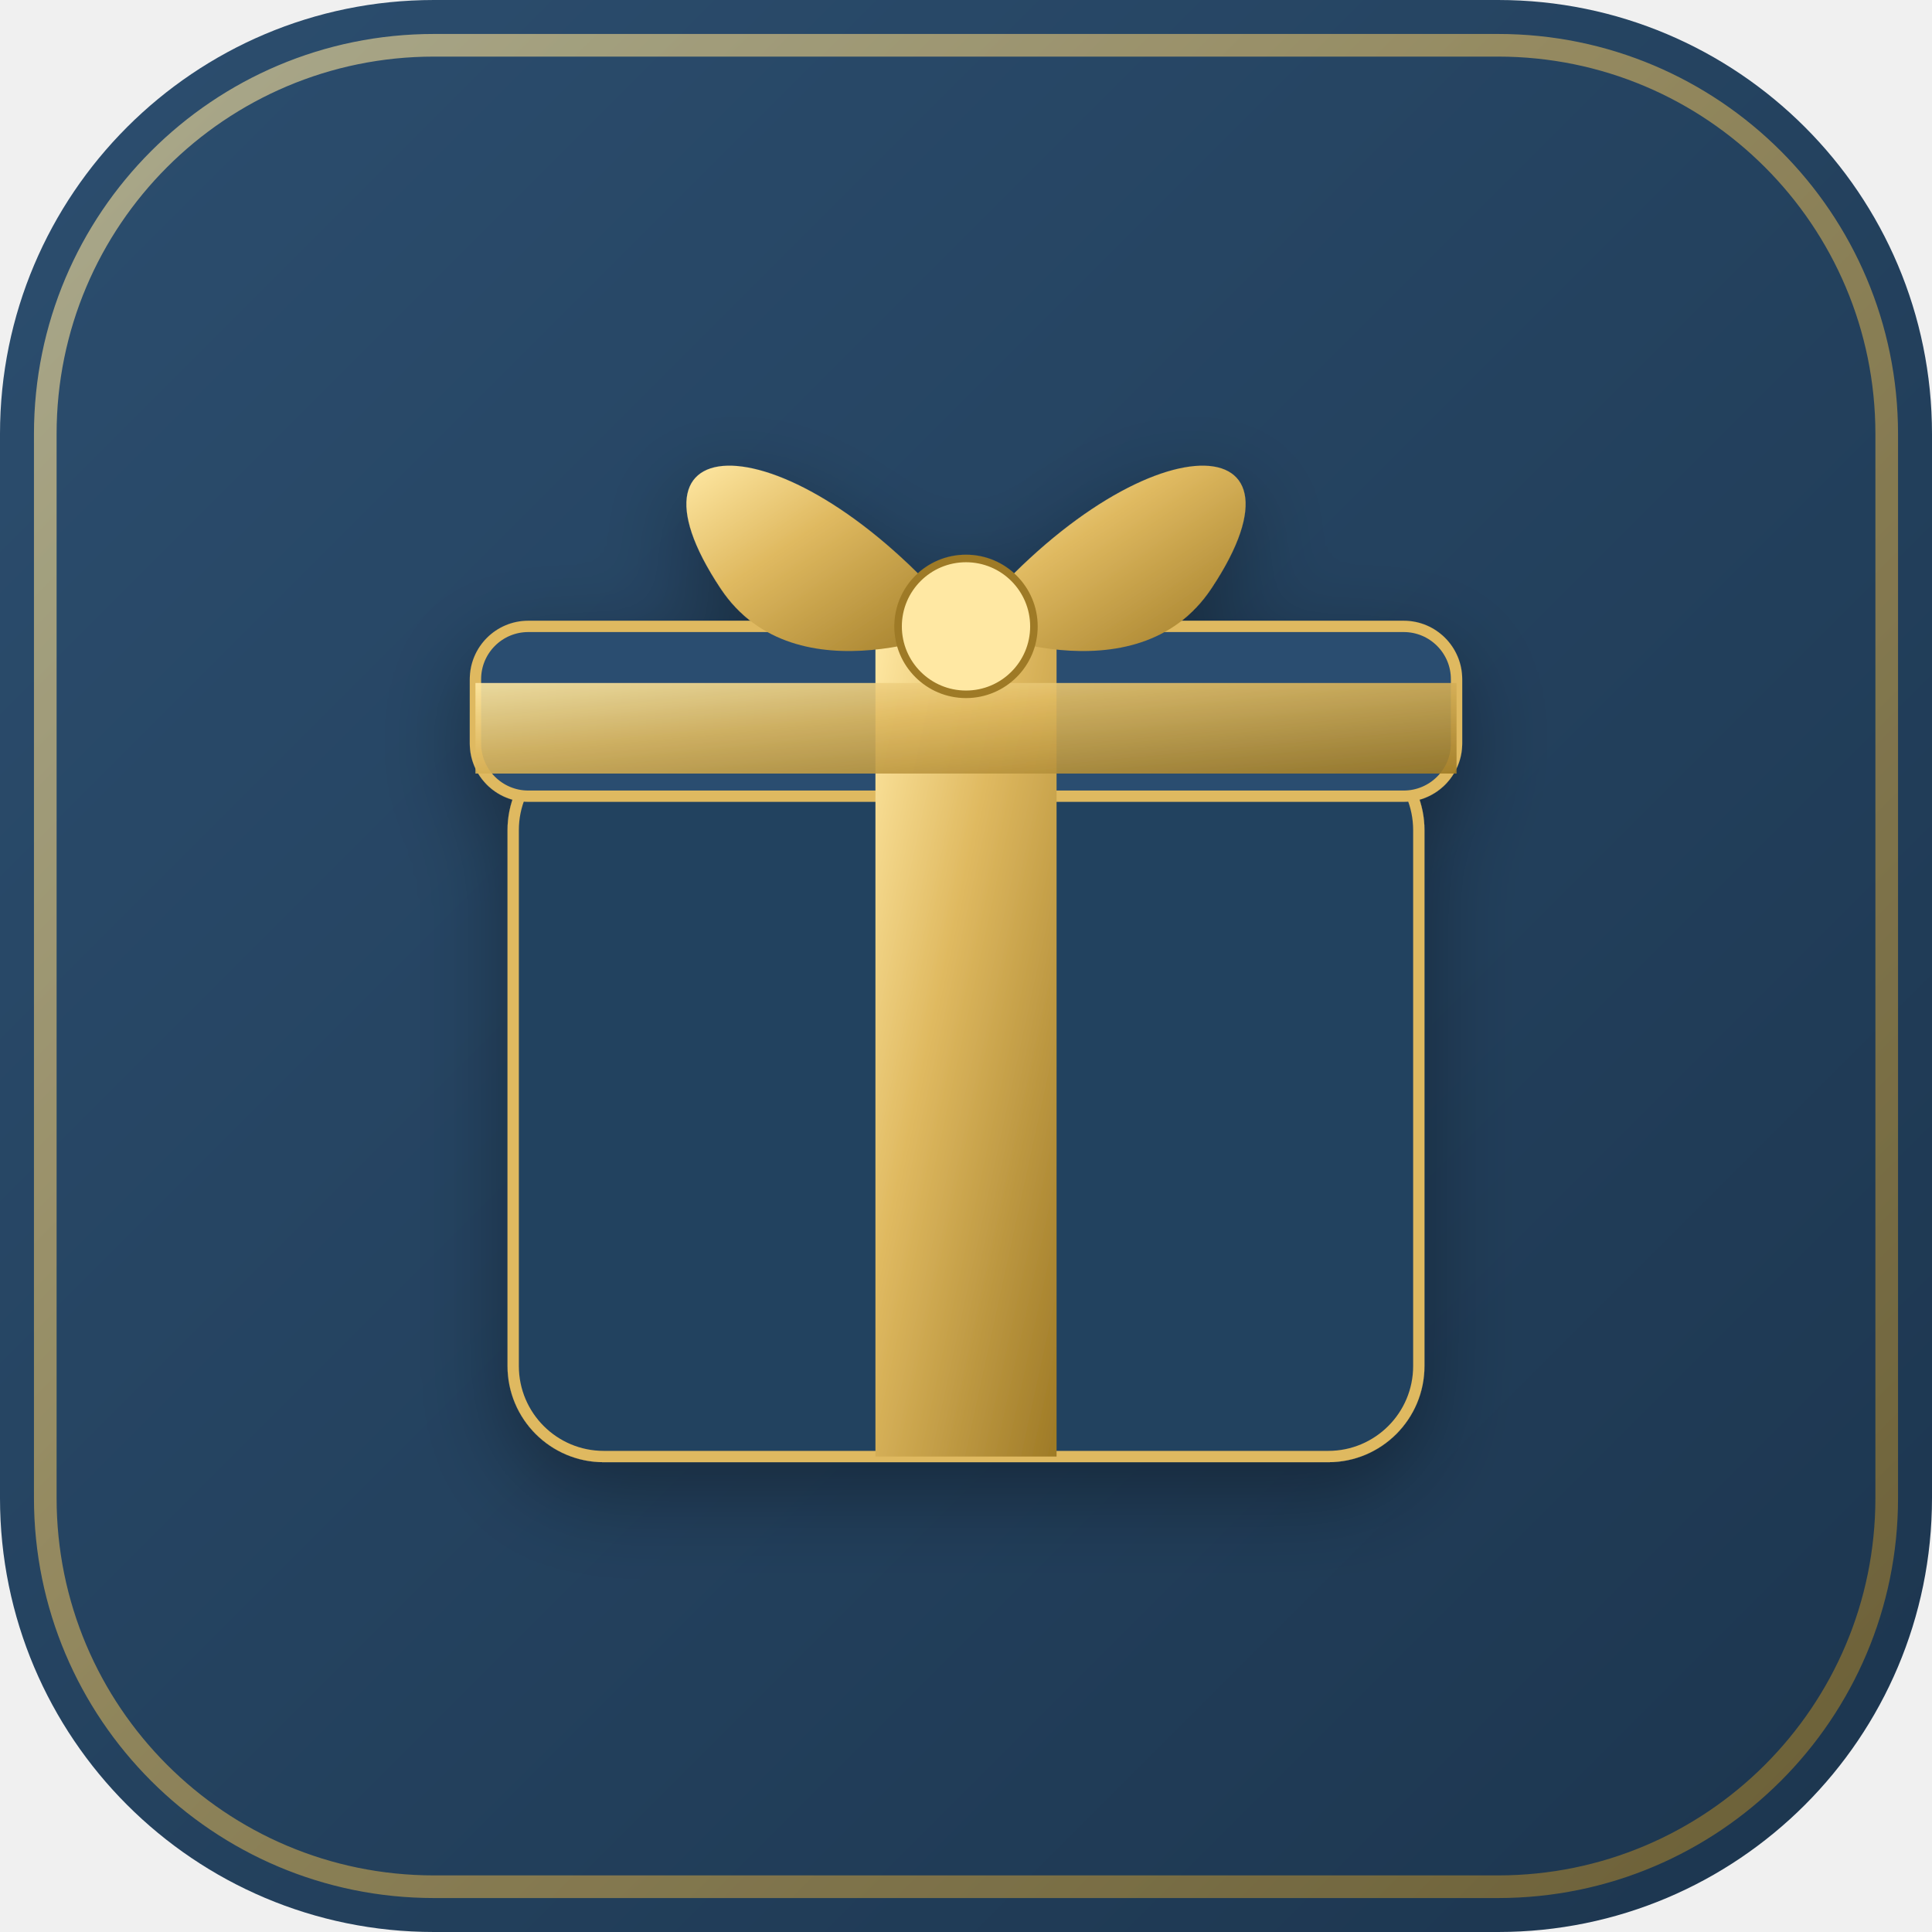
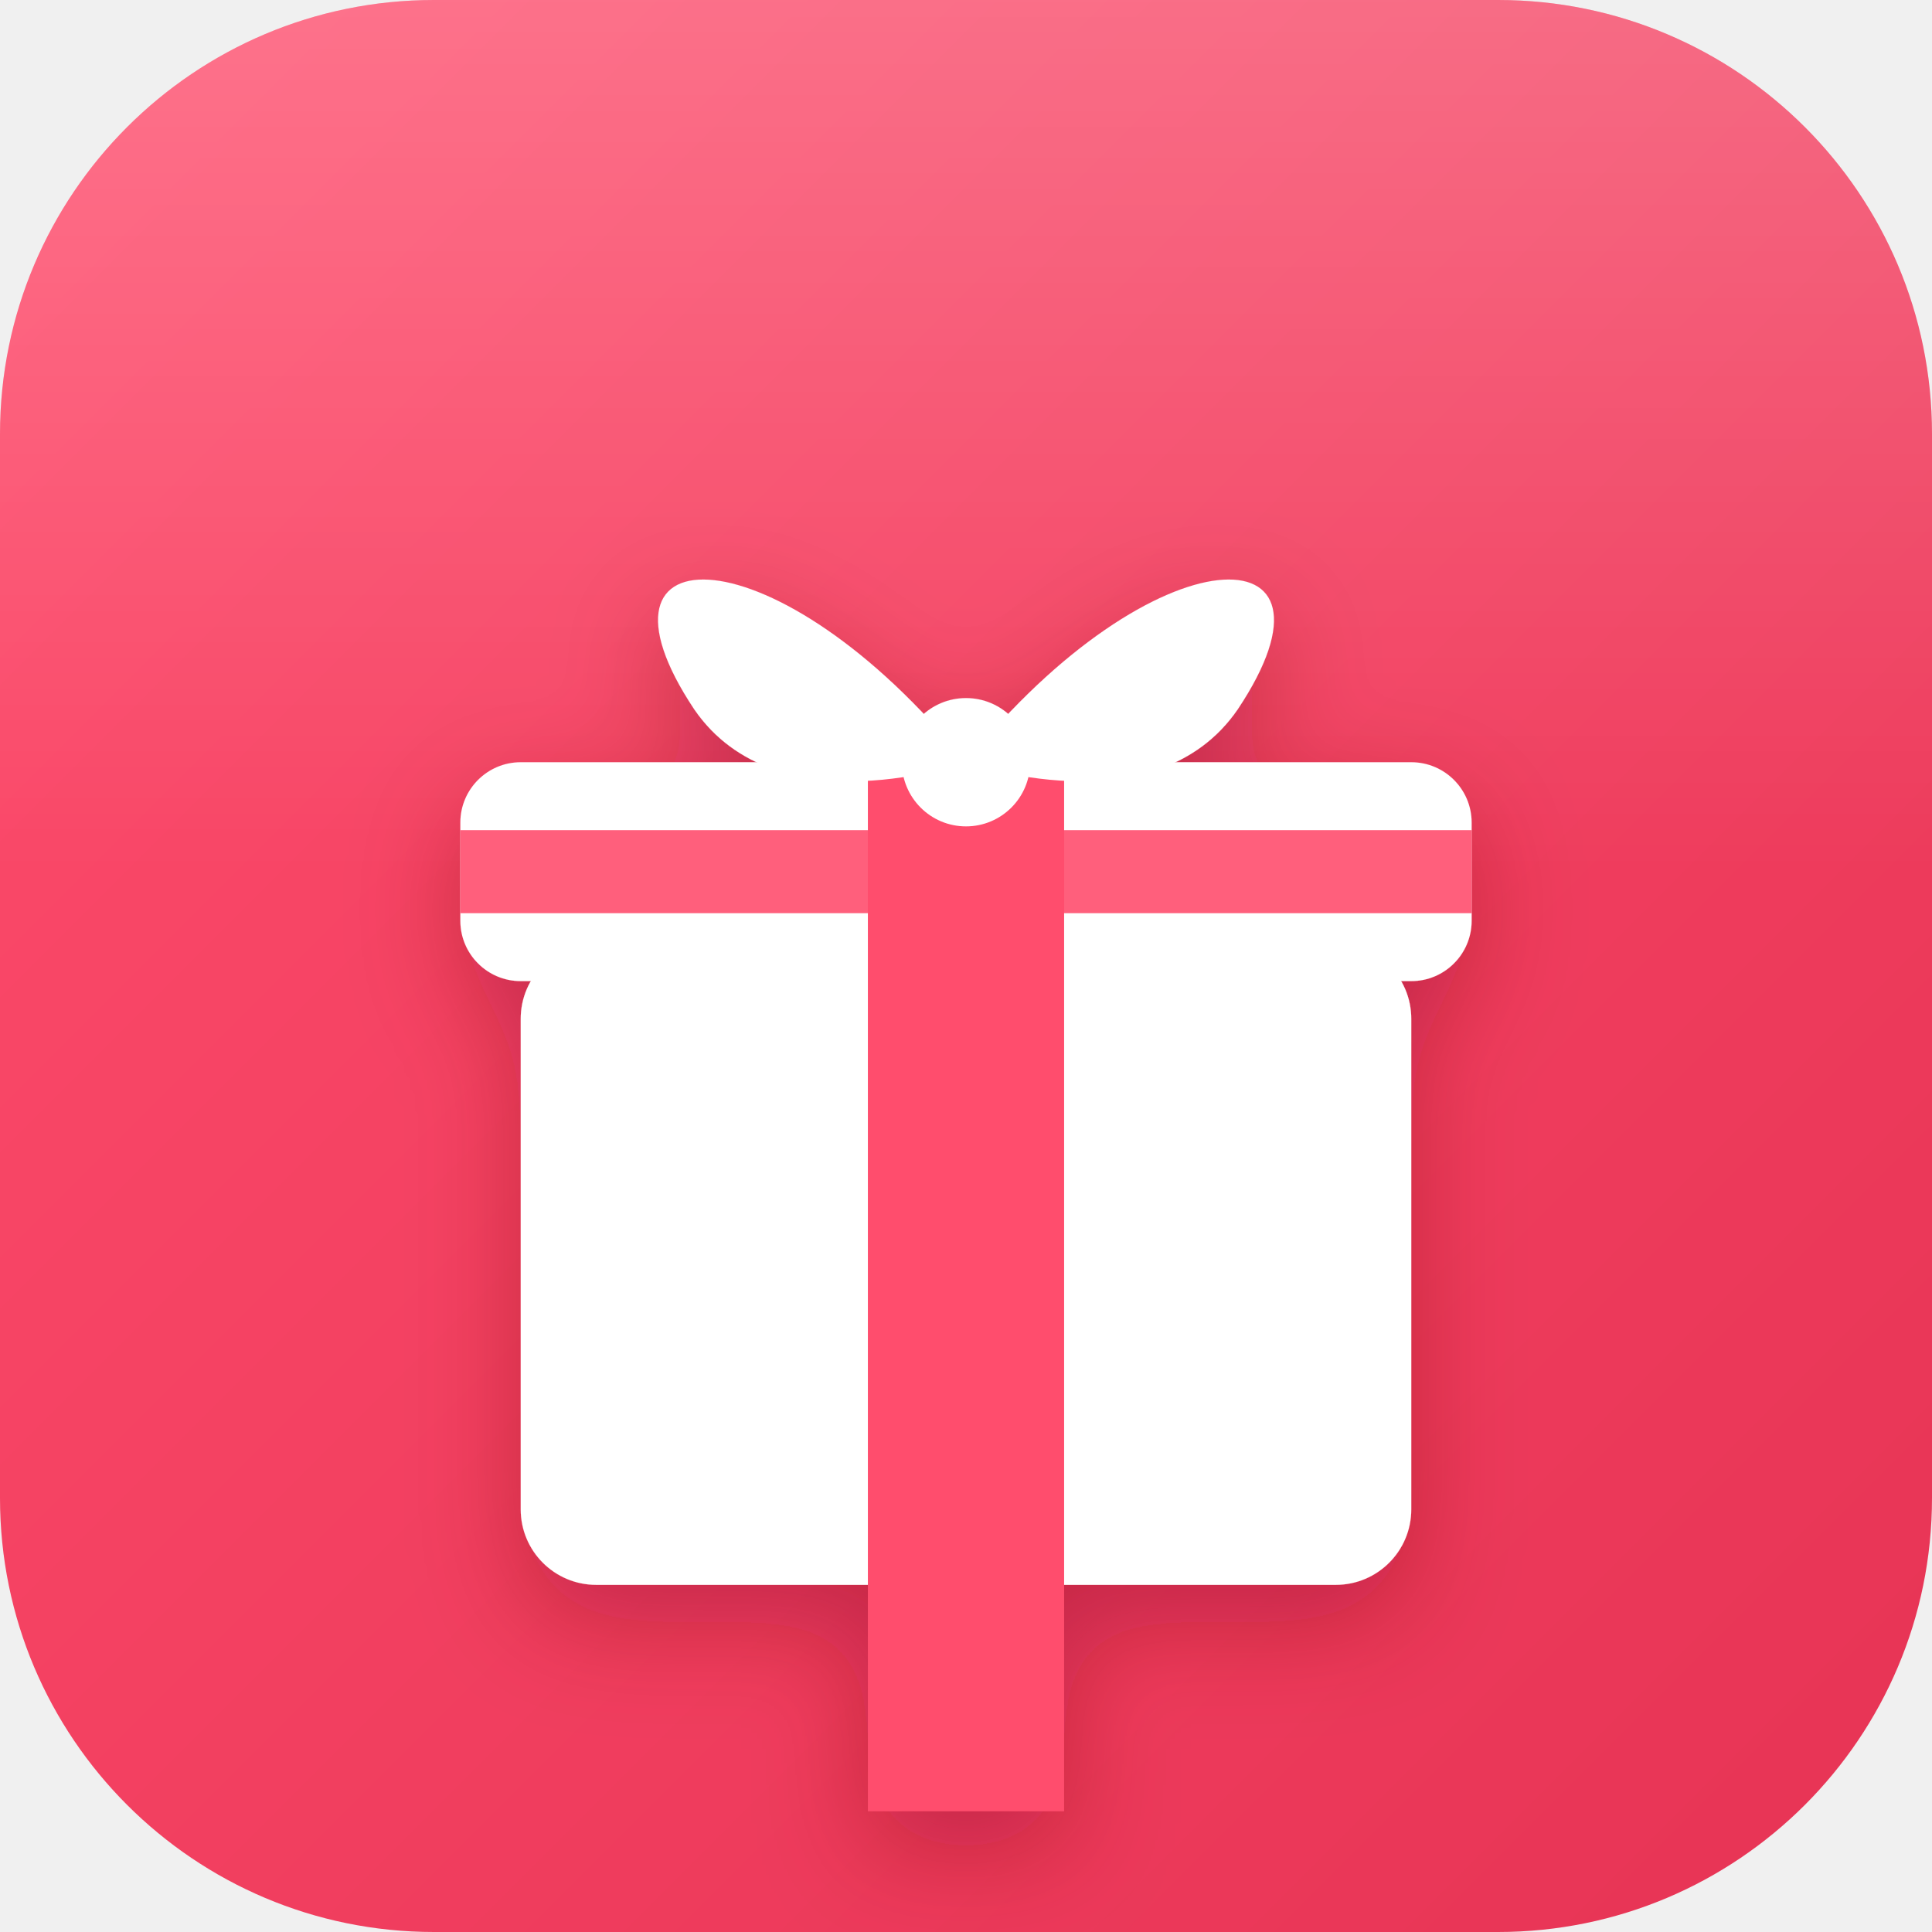
<svg xmlns="http://www.w3.org/2000/svg" viewBox="0 0 512 512" width="100%" height="100%">
  <defs>
    <linearGradient id="bgGrad" x1="0%" y1="0%" x2="100%" y2="100%">
-       <stop offset="0%" stop-color="#2C4E6F" />
-       <stop offset="50%" stop-color="#24425F" />
-       <stop offset="100%" stop-color="#1C354E" />
+       <stop offset="0%" stop-color="#FF4D6D" />
+       <stop offset="100%" stop-color="#E63354" />
    </linearGradient>
-     <linearGradient id="goldGrad" x1="0%" y1="0%" x2="100%" y2="100%">
-       <stop offset="0%" stop-color="#FFE8A3" />
-       <stop offset="40%" stop-color="#DFB960" />
-       <stop offset="100%" stop-color="#9E7A26" />
+     <linearGradient id="topHighlight" x1="0%" y1="0%" x2="0%" y2="100%">
+       <stop offset="0%" stop-color="#FFFFFF" stop-opacity="0.22" />
+       <stop offset="45%" stop-color="#FFFFFF" stop-opacity="0" />
    </linearGradient>
    <filter id="shadow" x="-20%" y="-20%" width="140%" height="140%">
-       <feDropShadow dx="0" dy="8" stdDeviation="12" flood-color="#000000" flood-opacity="0.35" />
+       <feDropShadow dx="0" dy="10" stdDeviation="14" flood-color="#7A0E24" flood-opacity="0.35" />
    </filter>
  </defs>
  <rect x="0" y="0" width="512" height="512" rx="115" fill="url(#bgGrad)" />
-   <rect x="12" y="12" width="488" height="488" rx="103" fill="none" stroke="url(#goldGrad)" stroke-width="6" opacity="0.6" />
-   <g filter="url(#shadow)" transform="translate(256, 276)">
-     <rect x="-120" y="-80" width="240" height="190" rx="24" fill="#24425F" stroke="#DFB960" stroke-width="3" />
-     <rect x="-130" y="-110" width="260" height="45" rx="14" fill="#2C4E6F" stroke="#DFB960" stroke-width="3" />
-     <rect x="-24" y="-110" width="48" height="220" fill="url(#goldGrad)" />
-     <rect x="-130" y="-95" width="260" height="24" fill="url(#goldGrad)" opacity="0.9" />
-     <path d="M 0,-110 C -45,-165 -95,-165 -65,-120 C -45,-90 0,-110 0,-110 Z" fill="url(#goldGrad)" />
-     <path d="M 0,-110 C 45,-165 95,-165 65,-120 C 45,-90 0,-110 0,-110 Z" fill="url(#goldGrad)" />
-     <circle cx="0" cy="-110" r="18" fill="#FFE8A3" stroke="#9E7A26" stroke-width="2" />
+   <rect x="0" y="0" width="512" height="512" rx="115" fill="url(#topHighlight)" />
+   <g filter="url(#shadow)" transform="translate(256, 280)">
+     <rect x="-118" y="-30" width="236" height="170" rx="20" fill="#FFFFFF" />
+     <rect x="-134" y="-78" width="268" height="58" rx="16" fill="#FFFFFF" />
+     <rect x="-26" y="-78" width="52" height="278" fill="#FF4D6D" />
+     <rect x="-134" y="-60" width="268" height="22" fill="#FF4D6D" opacity="0.9" />
+     <path d="M 0,-78 C -50,-140 -104,-140 -72,-92 C -50,-60 0,-78 0,-78 Z" fill="#FFFFFF" />
+     <path d="M 0,-78 C 50,-140 104,-140 72,-92 C 50,-60 0,-78 0,-78 Z" fill="#FFFFFF" />
+     <circle cx="0" cy="-78" r="17" fill="#FFFFFF" />
  </g>
</svg>
